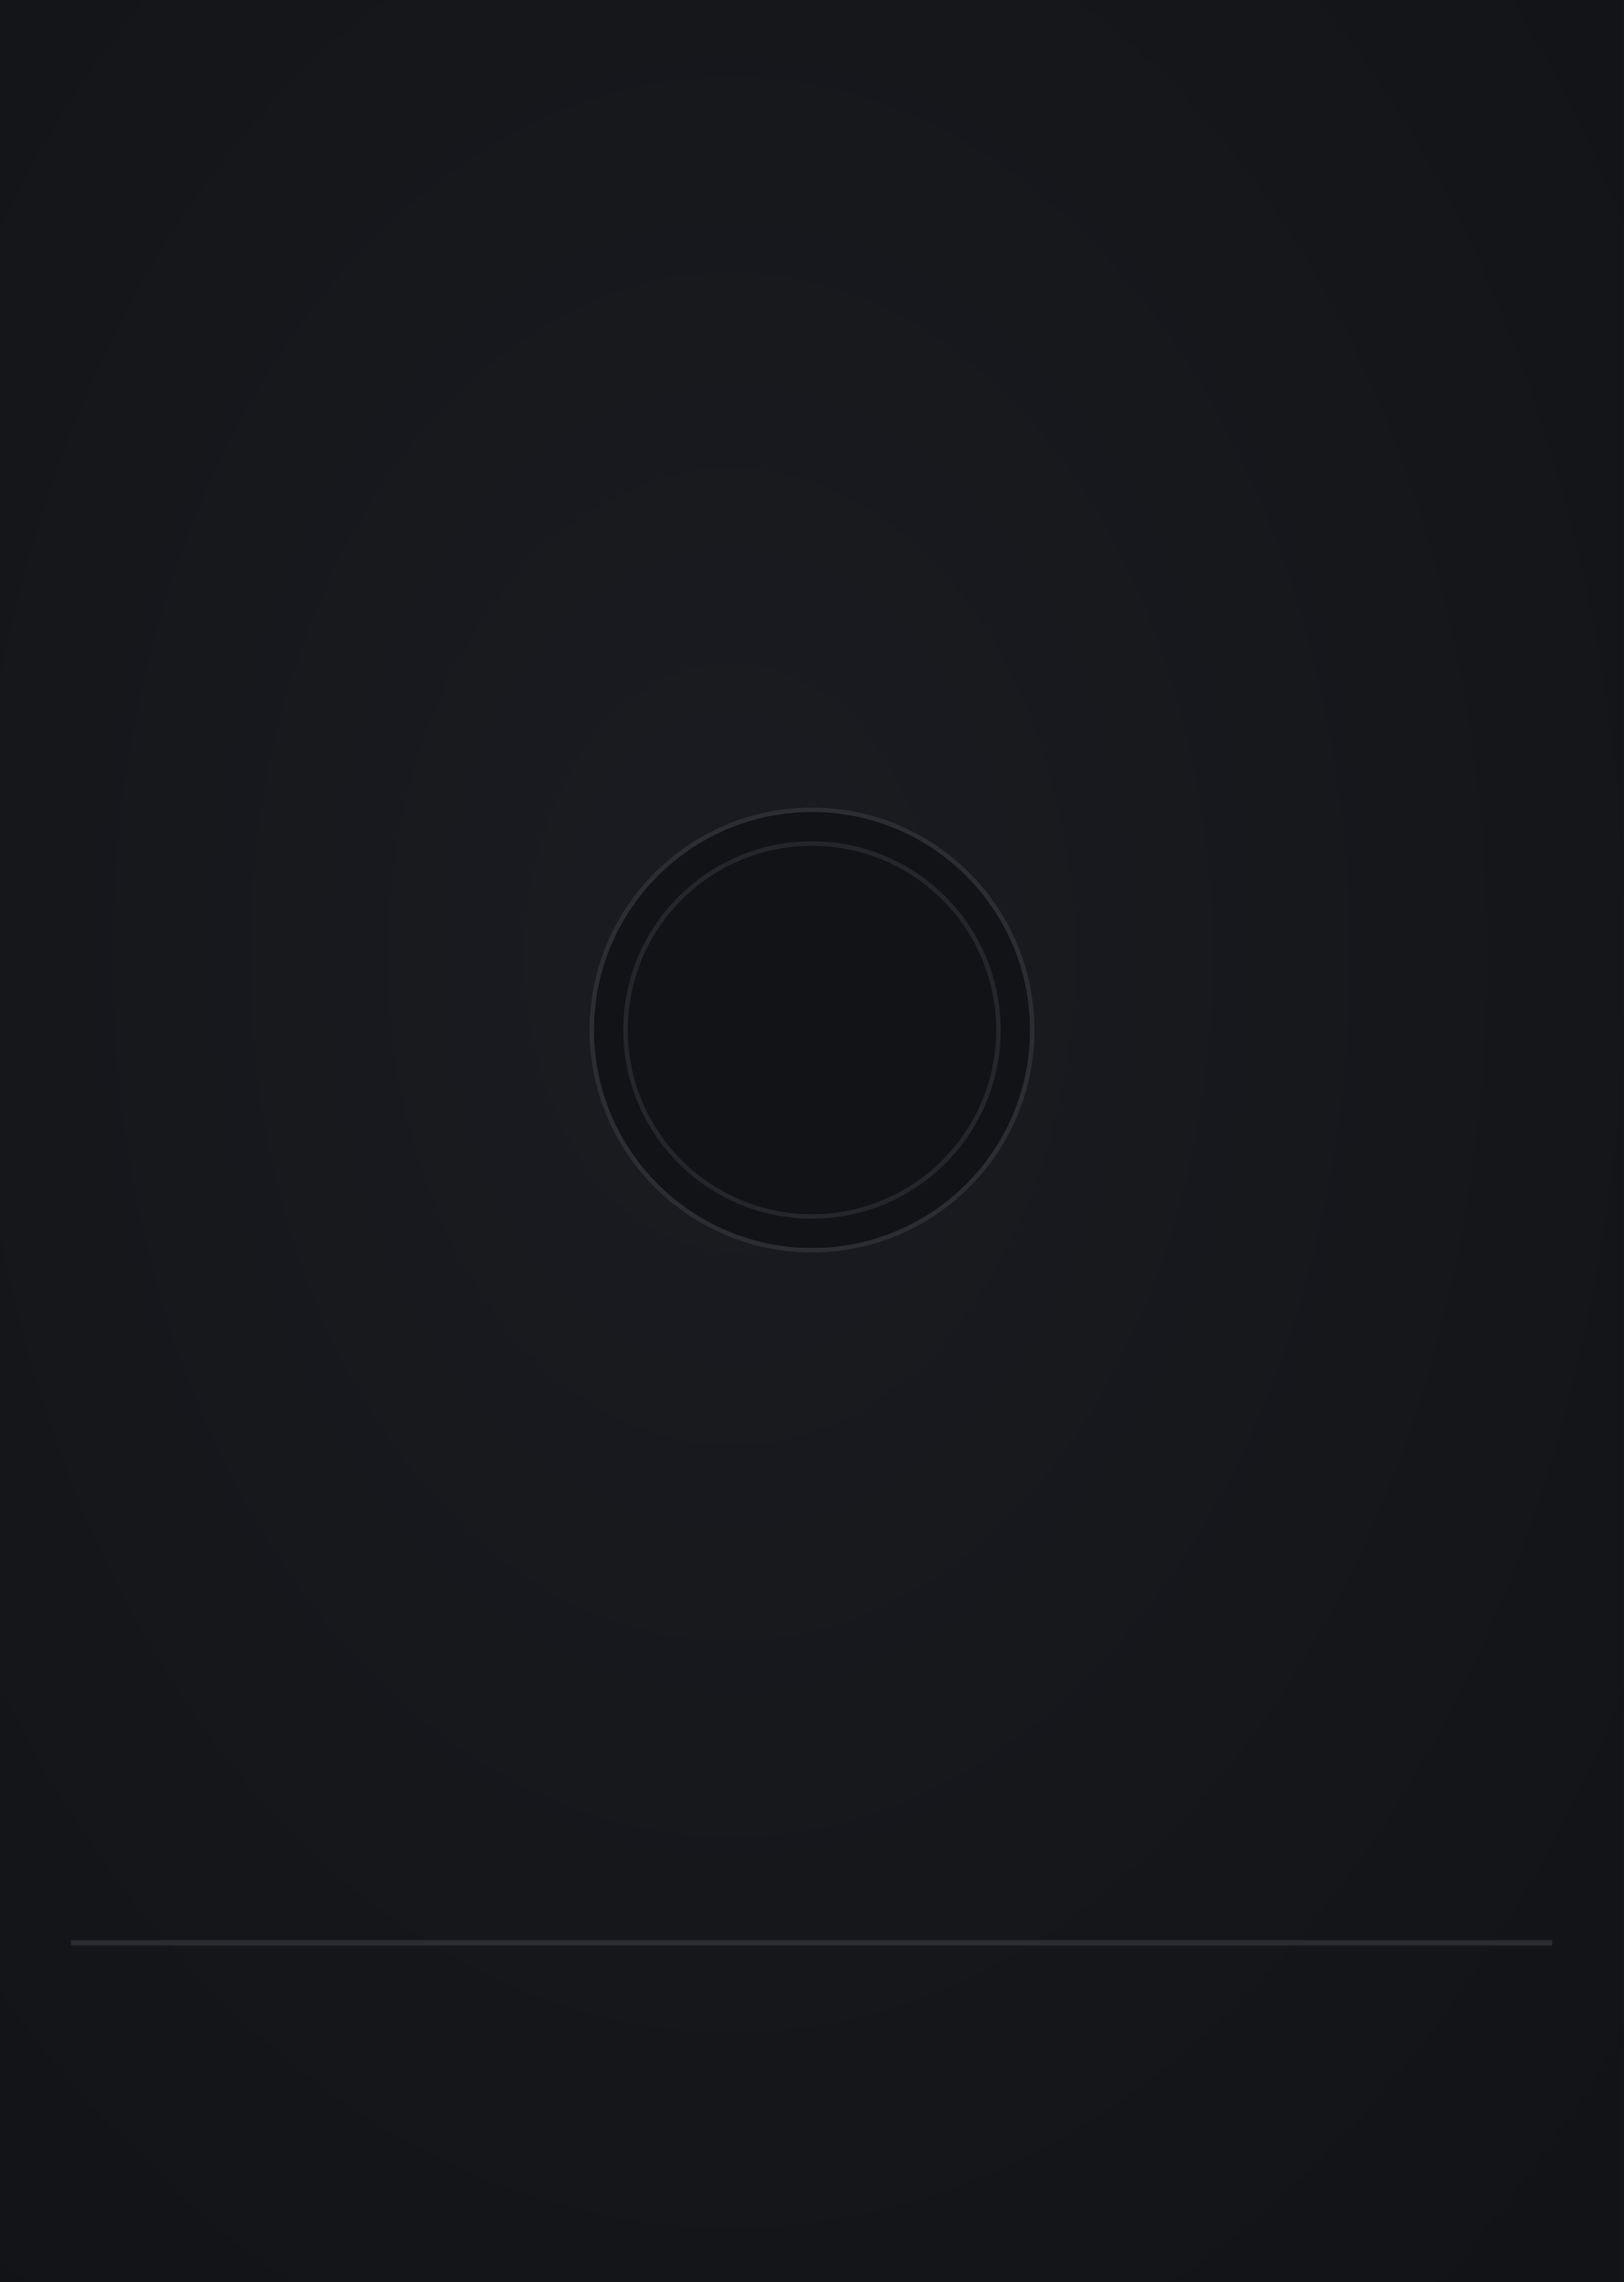
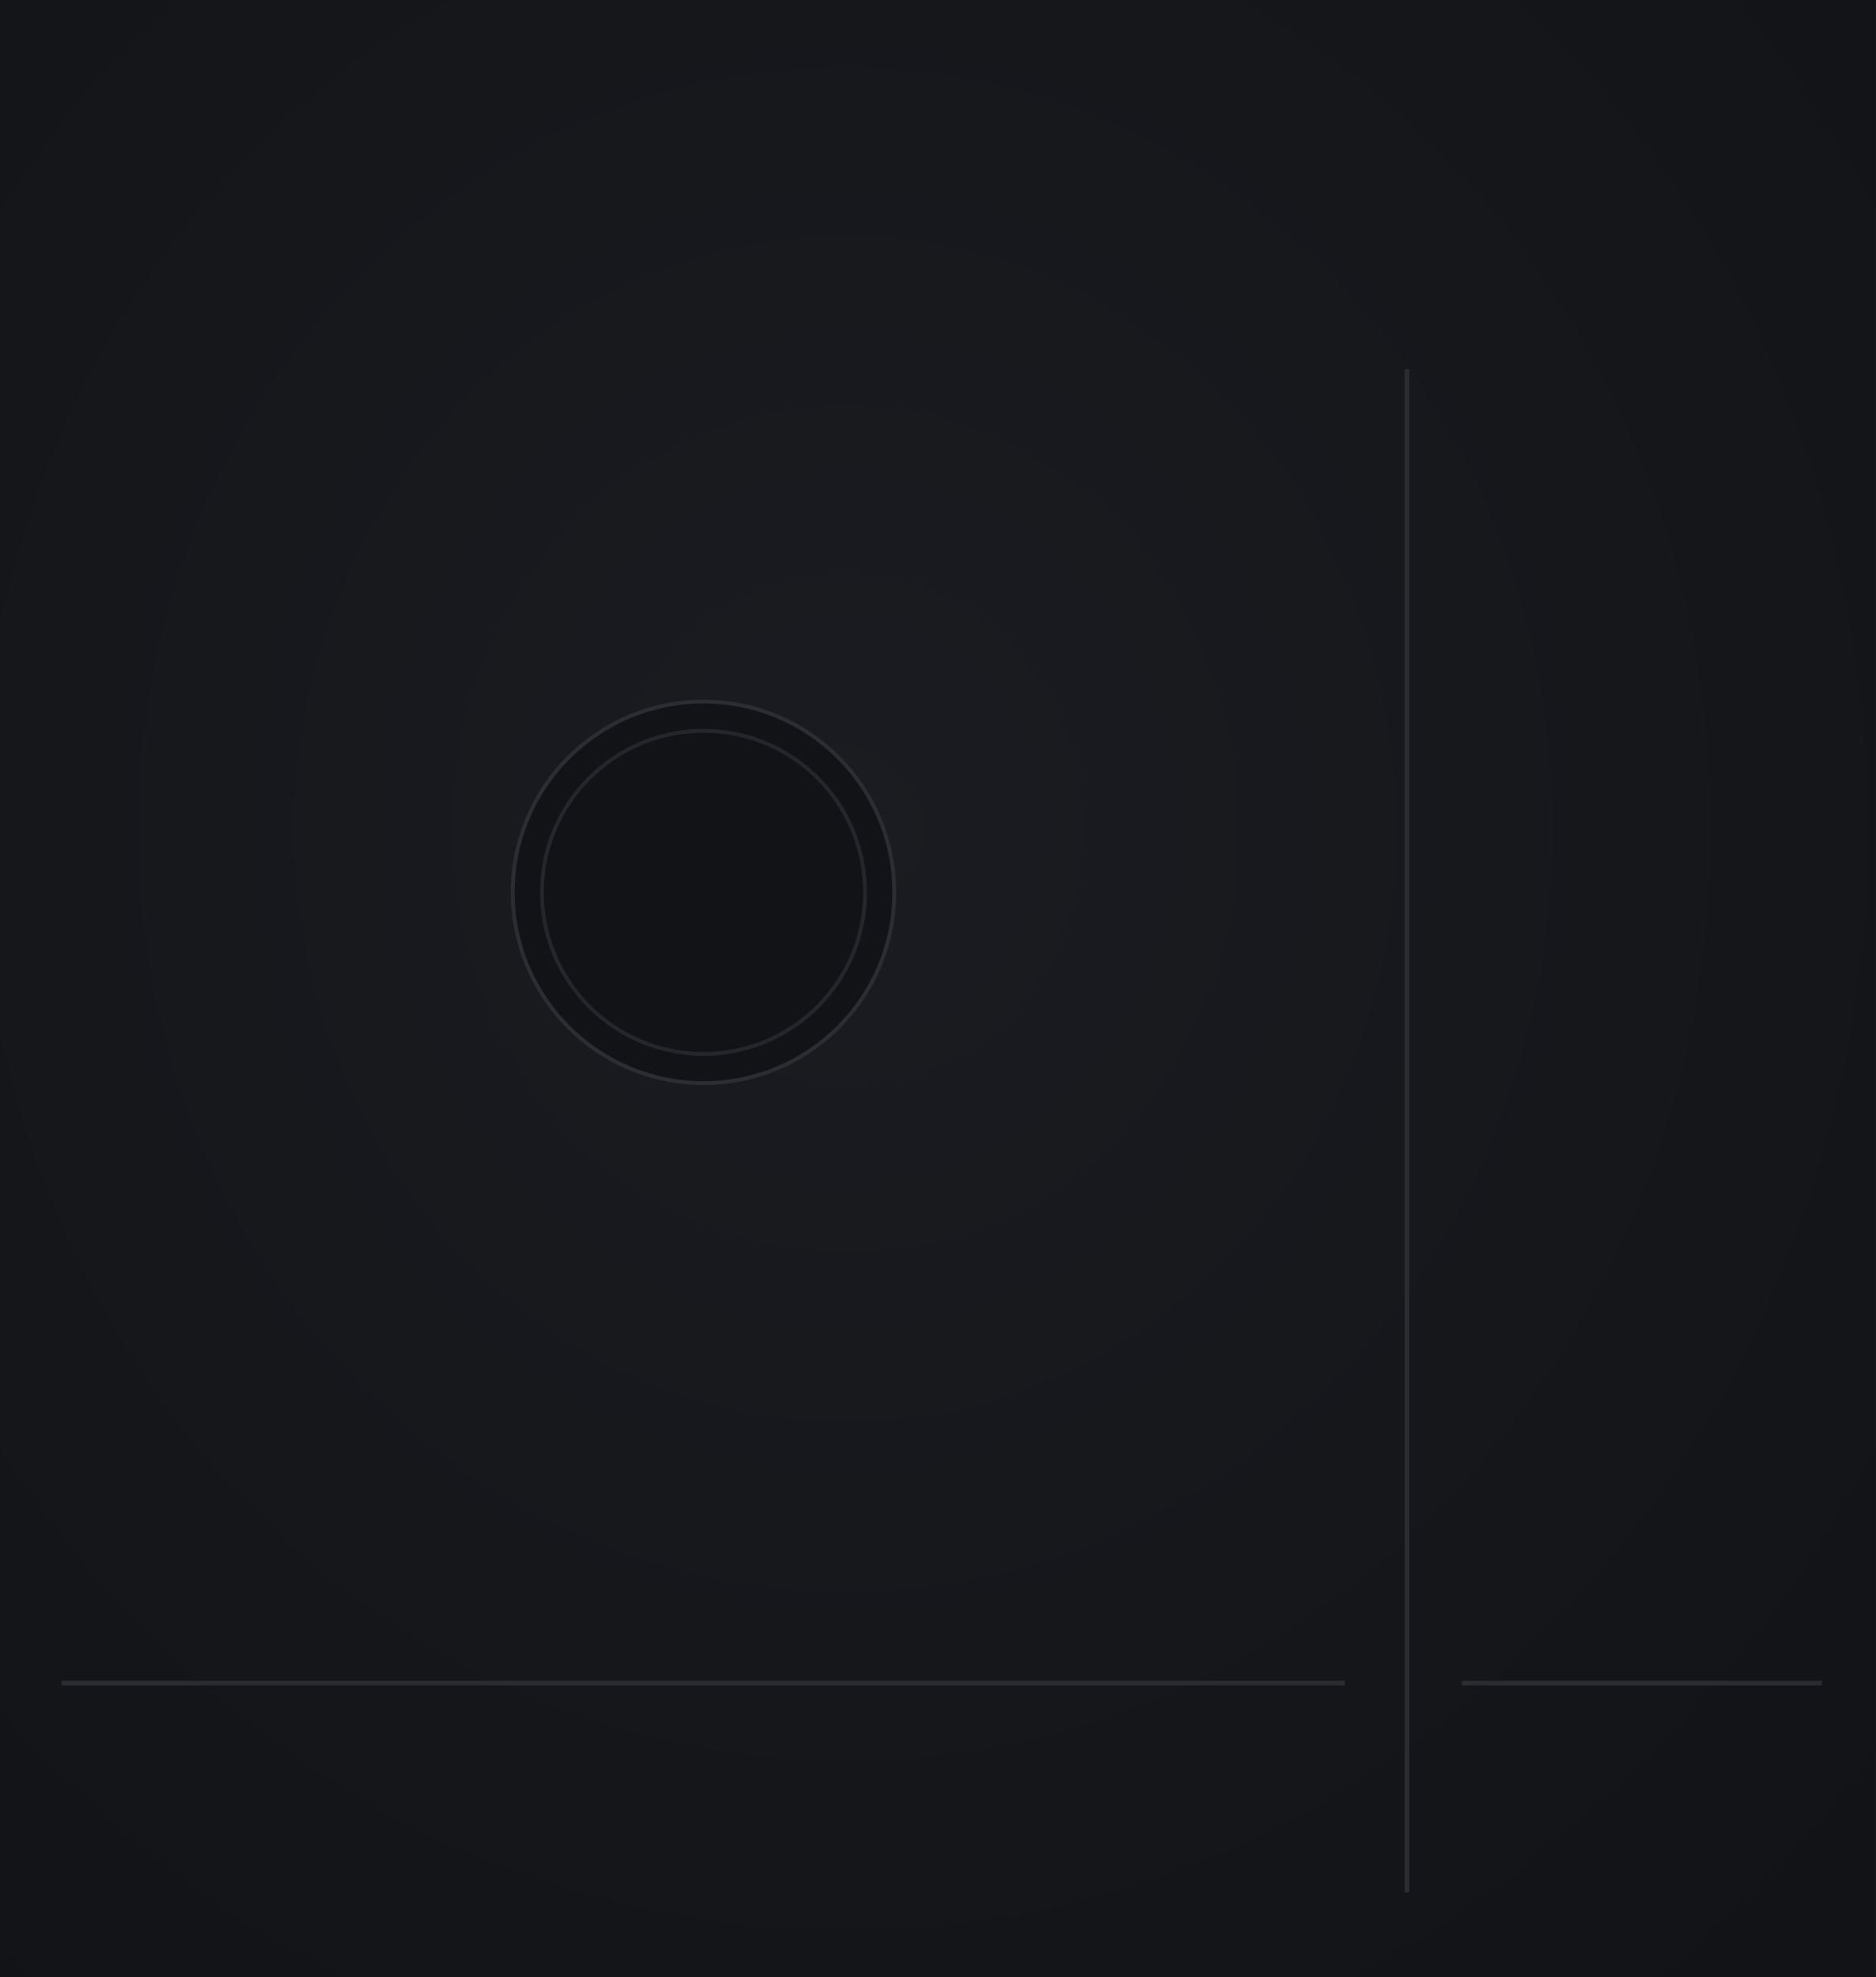
- <svg xmlns="http://www.w3.org/2000/svg" width="91.44mm" height="128.5mm" viewBox="0 0 91.44 128.5" version="1.1">
+ <svg xmlns="http://www.w3.org/2000/svg" width="121.92mm" height="128.5mm" viewBox="0 0 121.92 128.5" version="1.1">
  <defs>
    <radialGradient id="bg" cx="0.45" cy="0.42" r="0.85">
      <stop offset="0" stop-color="#1b1c21" />
      <stop offset="1" stop-color="#111215" />
    </radialGradient>
  </defs>
  <g id="panel">
-     <rect id="background" x="0" y="0" width="91.44" height="128.5" fill="url(#bg)" />
+     <rect id="background" x="0" y="0" width="121.92" height="128.5" fill="url(#bg)" />
    <g id="dividers" stroke="#2a2c31" stroke-width="0.3">
      <line x1="4" y1="109.4" x2="87.4" y2="109.4" />
+       <line x1="91.44" y1="24" x2="91.44" y2="123" />
+       <line x1="95" y1="109.4" x2="118.4" y2="109.4" />
    </g>
    <g id="hero-track">
      <circle cx="45.72" cy="58" r="12.4" fill="#121316" stroke="#2b2d32" stroke-width="0.25" />
      <circle cx="45.72" cy="58" r="10.5" fill="none" stroke="#24262b" stroke-width="0.25" />
    </g>
  </g>
</svg>
